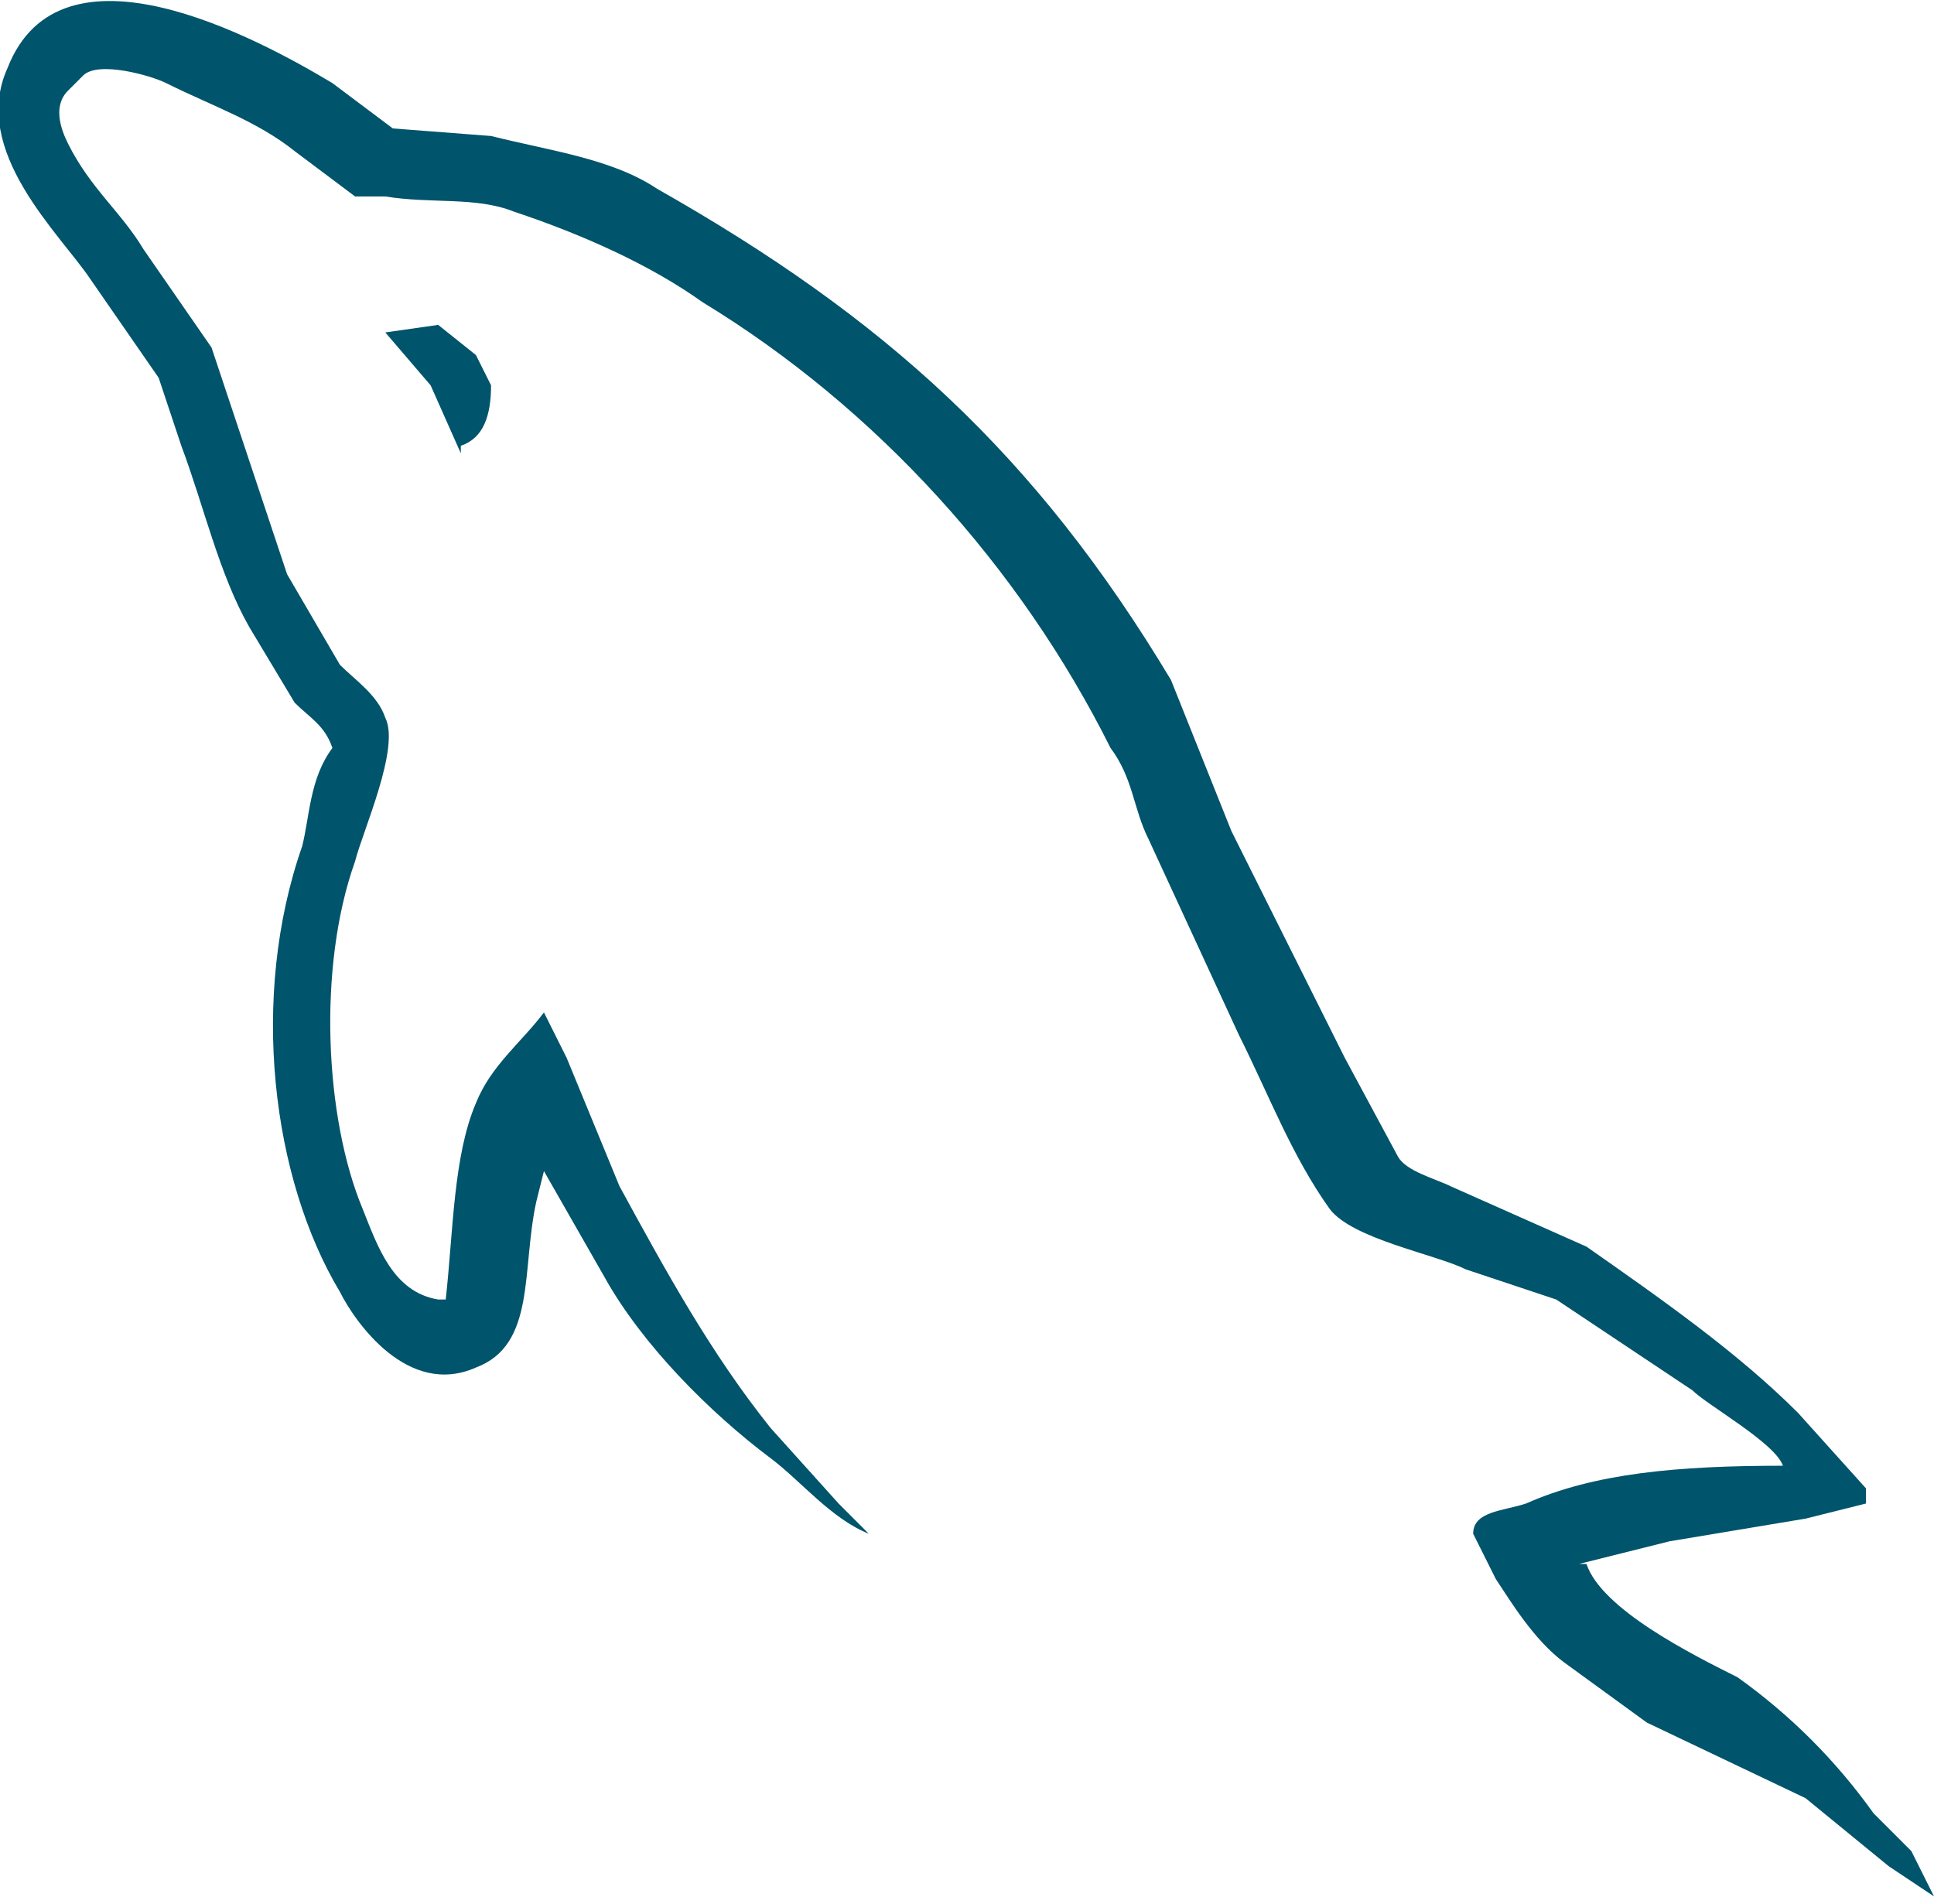
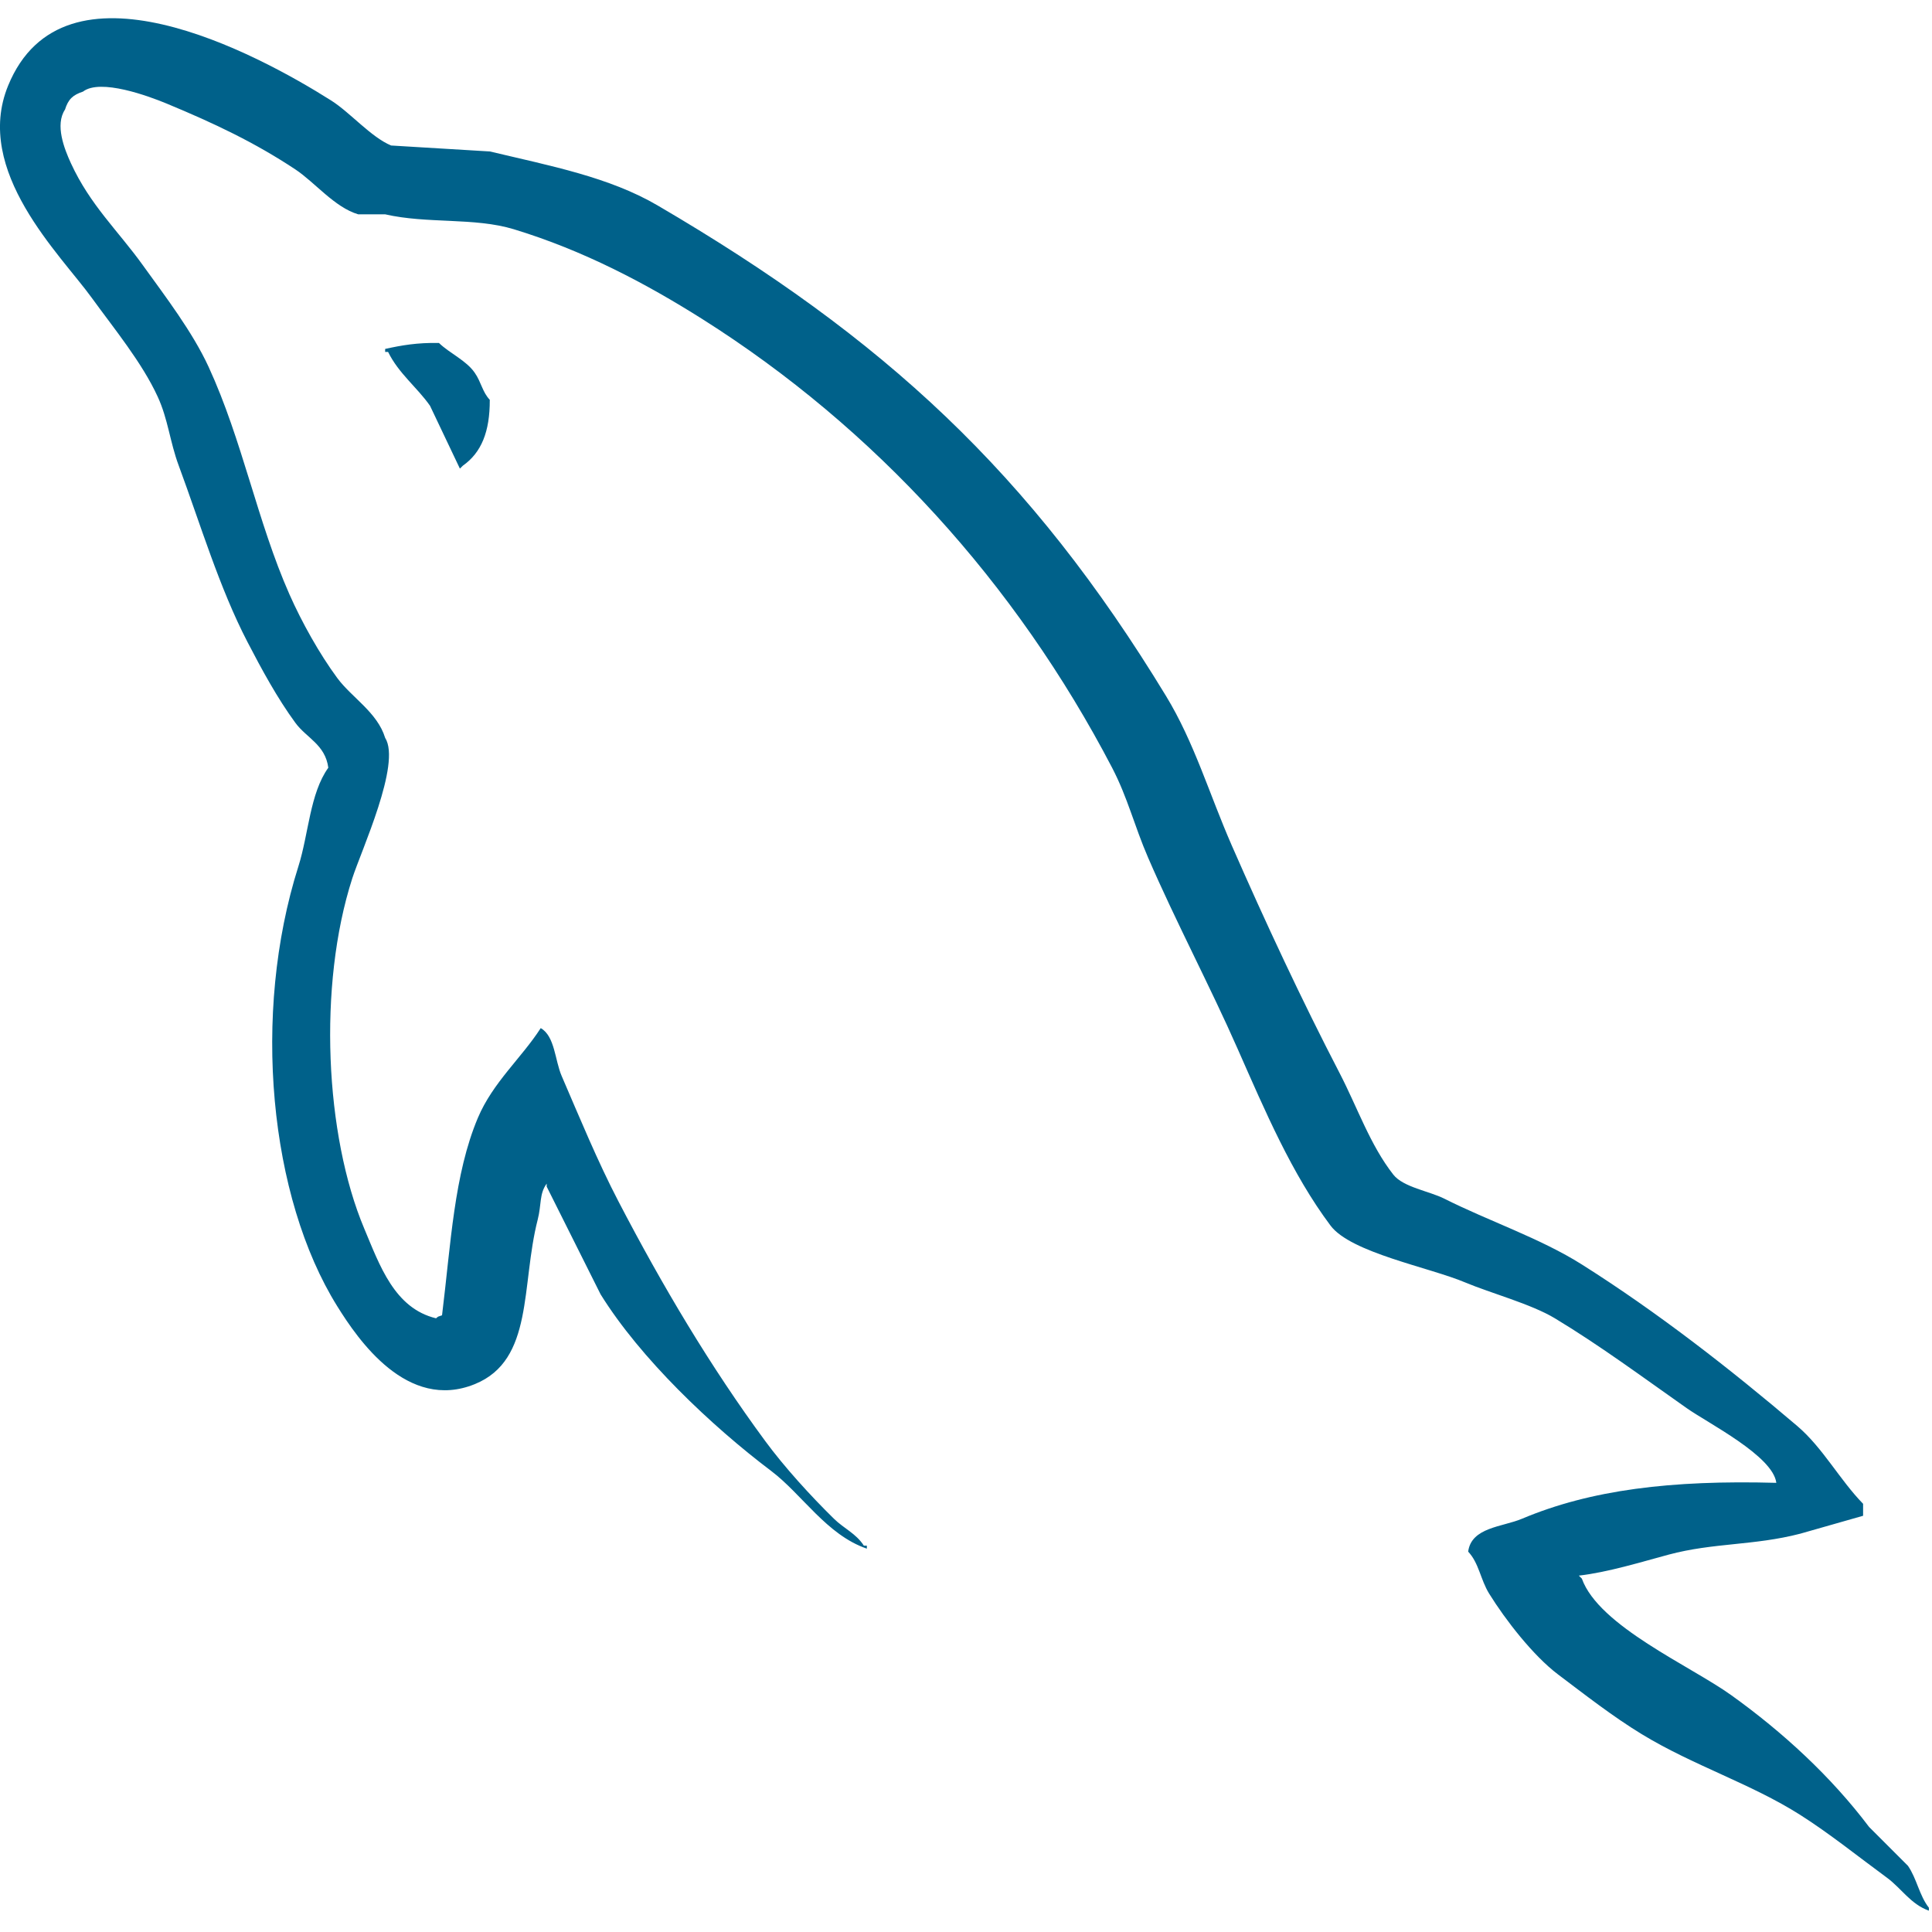
- <svg xmlns="http://www.w3.org/2000/svg" preserveAspectRatio="xMidYMid" viewBox="0 0 256 252">
-   <path d="M236 194c-14 0-25 1-34 5-3 1-7 1-7 4l3 6c2 3 5 8 9 11l11 8 21 10 11 9 6 4-3-6-5-5c-5-7-11-13-18-18-6-3-18-9-20-15h-1l12-3 18-3 8-2v-2l-9-10c-8-8-18-15-28-22l-18-8c-2-1-6-2-7-4l-7-13-15-30-8-20c-18-30-38-48-68-65-6-4-14-5-22-7l-13-1-8-6C34 5 8-9 1 9c-5 11 7 22 11 28l9 13 3 9c3 8 5 17 9 24l6 10c2 2 4 3 5 6-3 4-3 9-4 13-7 20-4 44 5 59 2 4 9 14 18 10 8-3 6-13 8-22l1-4 8 14c5 9 14 18 22 24 4 3 8 8 13 10l-4-4-9-10c-8-10-14-21-20-32l-7-17-3-6c-3 4-7 7-9 12-3 7-3 17-4 26h-1c-6-1-8-7-10-12-5-12-6-32-1-46 1-4 6-15 4-19-1-3-4-5-6-7l-7-12-10-30-9-13c-3-5-7-8-10-14-1-2-2-5 0-7l2-2c2-2 9 0 11 1 6 3 12 5 17 9l8 6h4c6 1 12 0 17 2 9 3 18 7 25 12 23 14 42 35 54 59 3 4 3 8 5 12l12 26c4 8 7 16 12 23 3 4 14 6 18 8l12 4 18 12c2 2 11 7 12 10Z" fill="#00546B" />
-   <path d="m58 43-7 1 6 7 4 9v-1c3-1 4-4 4-8l-2-4-5-4Z" fill="#00546B" />
+ <svg xmlns="http://www.w3.org/2000/svg" viewBox="0 0 128 128">
+   <path fill="#00618A" d="M117.688 98.242c-6.973-.191-12.297.461-16.852 2.379-1.293.547-3.355.559-3.566 2.18.711.746.82 1.859 1.387 2.777 1.086 1.754 2.922 4.113 4.559 5.352 1.789 1.348 3.633 2.793 5.551 3.961 3.414 2.082 7.223 3.27 10.504 5.352 1.938 1.23 3.859 2.777 5.75 4.164.934.684 1.563 1.75 2.773 2.18v-.195c-.637-.812-.801-1.93-1.387-2.777l-2.578-2.578c-2.52-3.344-5.719-6.281-9.117-8.719-2.711-1.949-8.781-4.578-9.91-7.73l-.199-.199c1.922-.219 4.172-.914 5.949-1.391 2.98-.797 5.645-.59 8.719-1.387l4.164-1.187v-.793c-1.555-1.594-2.664-3.707-4.359-5.152-4.441-3.781-9.285-7.555-14.273-10.703-2.766-1.746-6.184-2.883-9.117-4.363-.988-.496-2.719-.758-3.371-1.586-1.539-1.961-2.379-4.449-3.566-6.738-2.488-4.793-4.93-10.023-7.137-15.066-1.504-3.437-2.484-6.828-4.359-9.91-9-14.797-18.687-23.73-33.695-32.508-3.195-1.867-7.039-2.605-11.102-3.57l-6.543-.395c-1.332-.555-2.715-2.184-3.965-2.977C16.977 3.52 4.223-3.312.539 5.672-1.785 11.34 4.016 16.871 6.09 19.746c1.457 2.012 3.32 4.273 4.359 6.539.688 1.492.805 2.984 1.391 4.559 1.438 3.883 2.695 8.109 4.559 11.695.941 1.816 1.98 3.727 3.172 5.352.727.996 1.98 1.438 2.18 2.973-1.227 1.715-1.297 4.375-1.984 6.543-3.098 9.77-1.926 21.91 2.578 29.137 1.383 2.223 4.641 6.98 9.117 5.156 3.918-1.598 3.043-6.539 4.164-10.902.254-.988.098-1.715.594-2.379v.199l3.57 7.133c2.641 4.254 7.324 8.699 11.297 11.699 2.059 1.555 3.68 4.242 6.344 5.152v-.199h-.199c-.516-.805-1.324-1.137-1.98-1.781-1.551-1.523-3.277-3.414-4.559-5.156-3.613-4.902-6.805-10.27-9.711-15.855-1.391-2.668-2.598-5.609-3.77-8.324-.453-1.047-.445-2.633-1.387-3.172-1.281 1.988-3.172 3.598-4.164 5.945-1.582 3.754-1.789 8.336-2.375 13.082-.348.125-.195.039-.398.199-2.762-.668-3.73-3.508-4.758-5.949-2.594-6.164-3.078-16.09-.793-23.191.59-1.836 3.262-7.617 2.18-9.316-.516-1.691-2.219-2.672-3.172-3.965-1.18-1.598-2.355-3.703-3.172-5.551-2.125-4.805-3.113-10.203-5.352-15.062-1.07-2.324-2.875-4.676-4.359-6.738-1.645-2.289-3.484-3.977-4.758-6.742-.453-.984-1.066-2.559-.398-3.566.215-.684.516-.969 1.191-1.191 1.148-.887 4.352.297 5.547.793 3.18 1.32 5.832 2.578 8.527 4.363 1.289.855 2.598 2.512 4.16 2.973h1.785c2.789.641 5.914.195 8.523.988 4.609 1.402 8.738 3.582 12.488 5.949 11.422 7.215 20.766 17.48 27.156 29.734 1.027 1.973 1.473 3.852 2.379 5.945 1.824 4.219 4.125 8.559 5.941 12.688 1.816 4.113 3.582 8.27 6.148 11.695 1.348 1.801 6.551 2.766 8.918 3.766 1.66.699 4.379 1.43 5.949 2.379 3 1.809 5.906 3.965 8.723 5.945 1.402.992 5.73 3.168 5.945 4.957zm-88.605-75.52c-1.453-.027-2.48.156-3.566.395v.199h.195c.695 1.422 1.918 2.34 2.777 3.566l1.98 4.164.199-.195c1.227-.867 1.789-2.25 1.781-4.363-.492-.52-.562-1.164-.992-1.785-.562-.824-1.66-1.289-2.375-1.98zm0 0" />
</svg>
